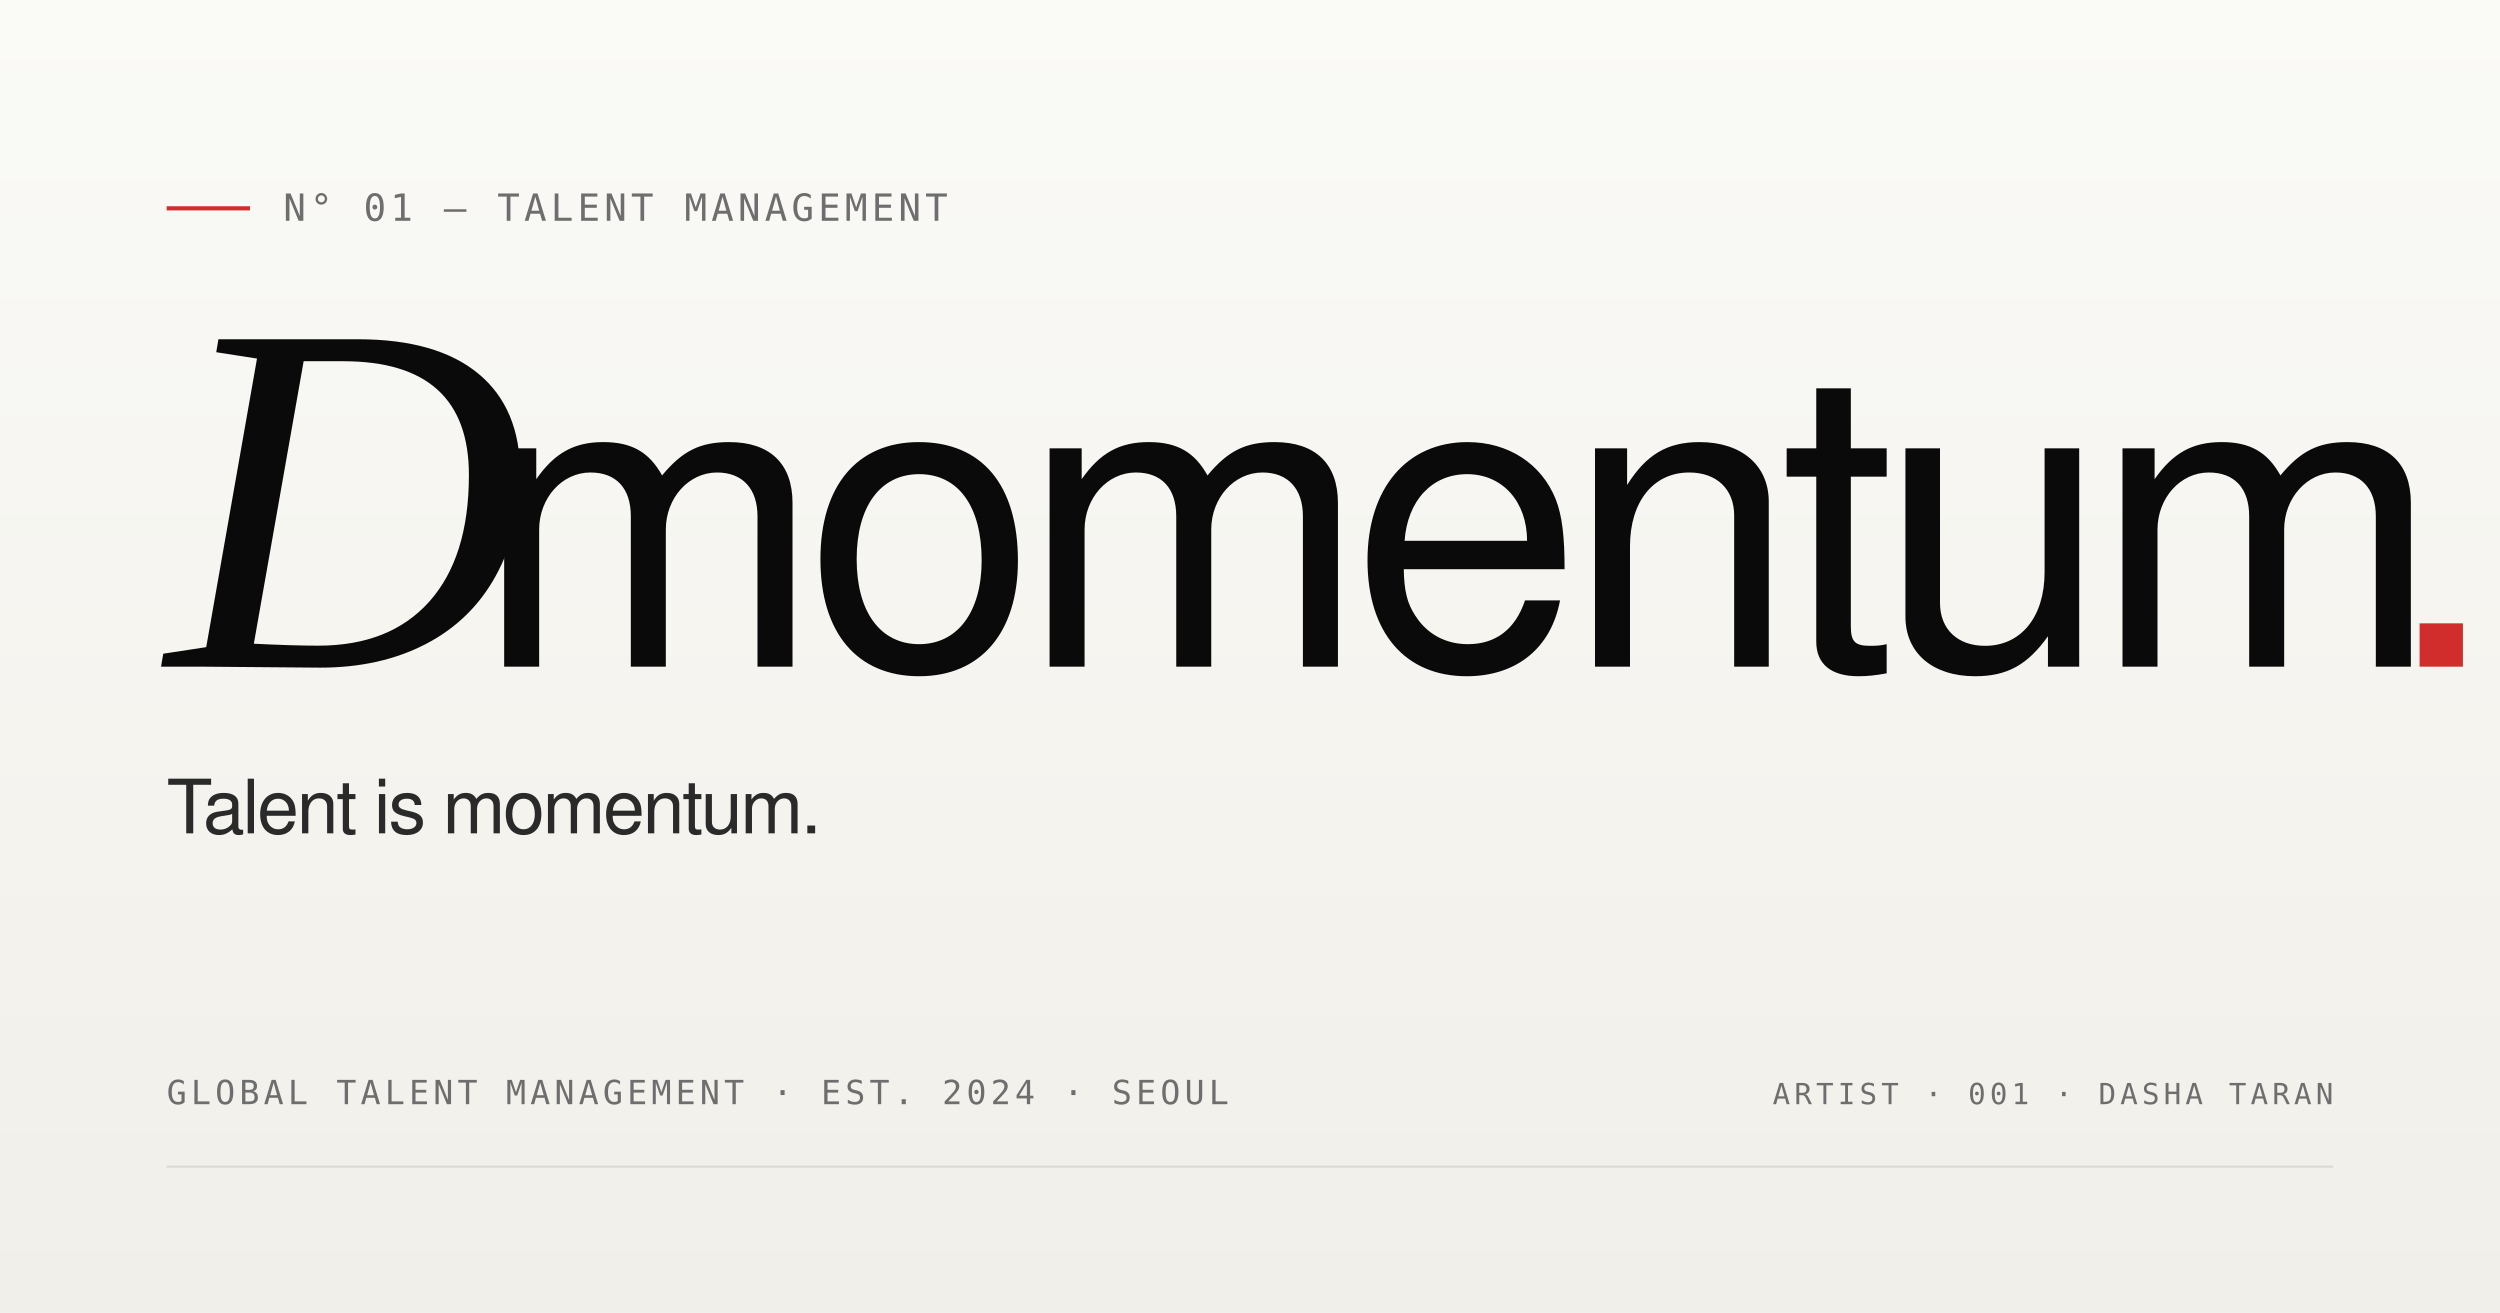
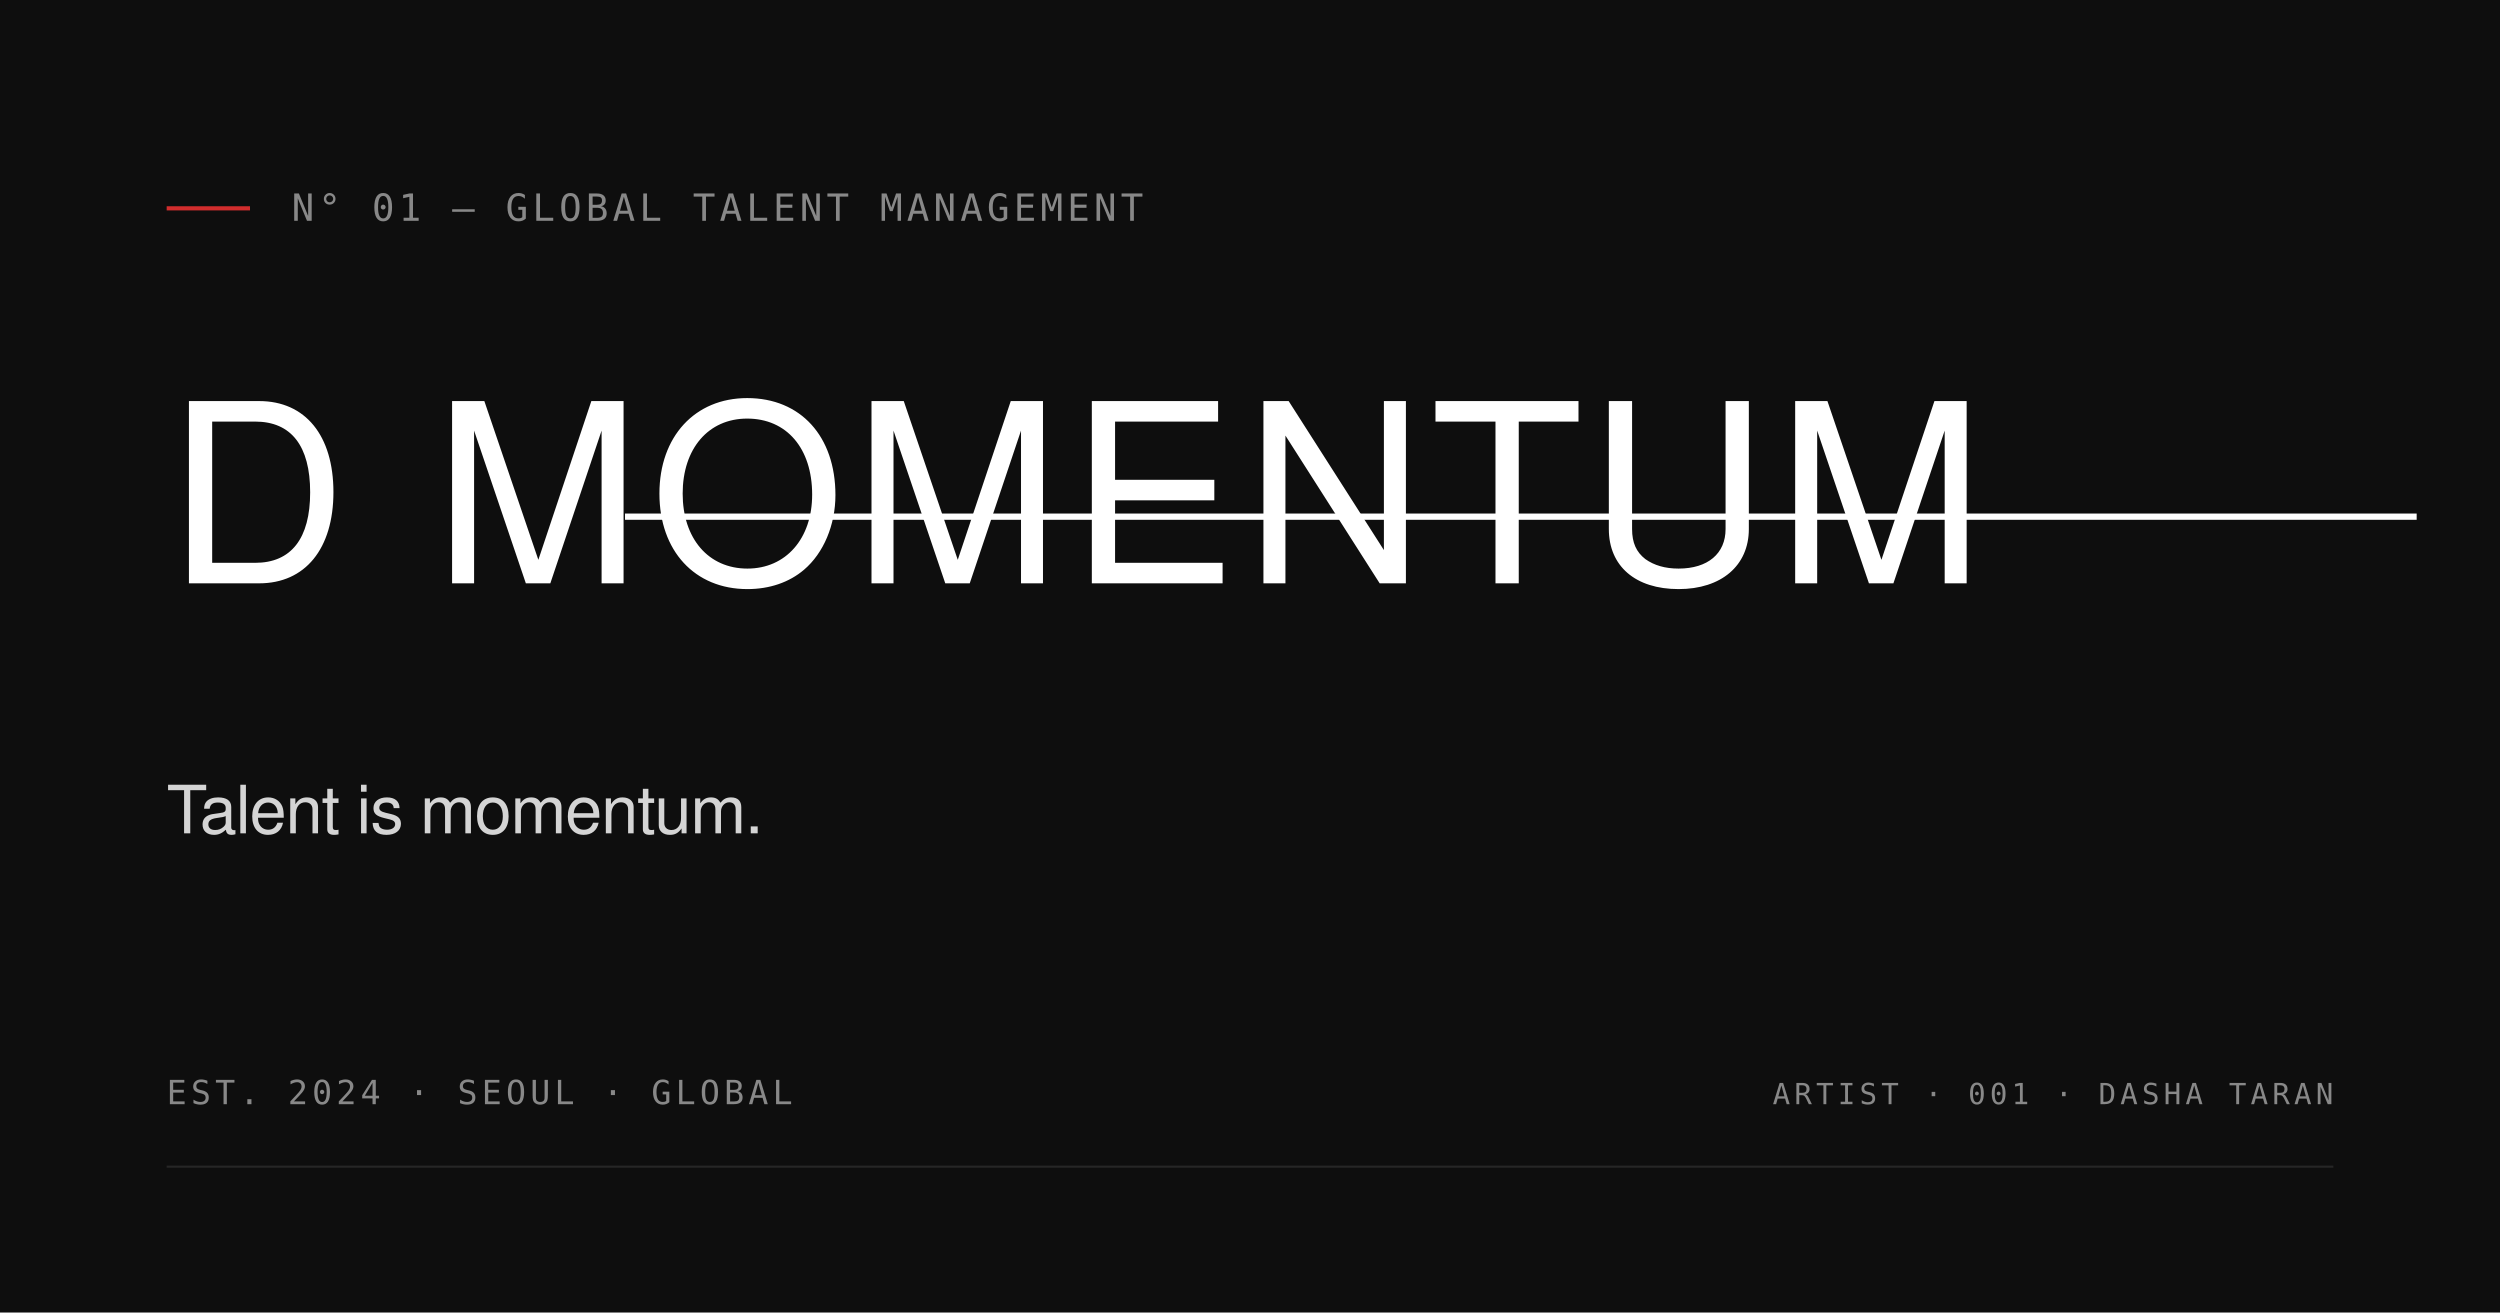
<svg xmlns="http://www.w3.org/2000/svg" viewBox="0 0 1200 630" width="1200" height="630">
-   <defs>
-     <linearGradient id="bg" x1="0" y1="0" x2="0" y2="1">
-       <stop offset="0" stop-color="#fafaf7" />
-       <stop offset="1" stop-color="#f1efe9" />
-     </linearGradient>
-   </defs>
-   <rect width="1200" height="630" fill="url(#bg)" />
-   <g font-family="ui-monospace, 'JetBrains Mono', monospace" font-size="18" letter-spacing="2" fill="#6e6e6e">
+   <rect width="1200" height="630" fill="#0e0e0e" />
+   <g font-family="ui-monospace, 'JetBrains Mono', monospace" font-size="18" letter-spacing="2" fill="#888888">
    <line x1="80" y1="100" x2="120" y2="100" stroke="#d12d2d" stroke-width="2" />
-     <text x="136" y="106" font-weight="500">N° 01 — TALENT MANAGEMENT</text>
+     <text x="140" y="106" font-weight="500">N° 01 — GLOBAL TALENT MANAGEMENT</text>
  </g>
-   <g transform="translate(80, 320)">
-     <text font-family="'Times New Roman', serif" font-style="italic" font-size="240" font-weight="400" fill="#0a0a0a" letter-spacing="-12">D</text>
-     <text x="148" font-family="Helvetica, Arial, sans-serif" font-size="200" font-weight="500" fill="#0a0a0a" letter-spacing="-8">momentum</text>
-     <text x="1064" font-family="Helvetica, Arial, sans-serif" font-size="200" font-weight="500" fill="#d12d2d" letter-spacing="-8">.</text>
+   <g transform="translate(80, 280)">
+     <text font-family="Helvetica, Arial, sans-serif" font-size="120" font-weight="500" fill="#ffffff" letter-spacing="4">D MOMENTUM</text>
+     <line x1="220" y1="-32" x2="1080" y2="-32" stroke="#ffffff" stroke-width="3" />
  </g>
  <g transform="translate(80, 400)">
-     <text font-family="Helvetica, Arial, sans-serif" font-size="36" font-weight="400" fill="#2a2a2a" letter-spacing="-1">
+     <text font-family="Helvetica, Arial, sans-serif" font-size="32" font-weight="400" fill="#d4d4d4" letter-spacing="-0.5">
      Talent is momentum.
    </text>
  </g>
-   <g transform="translate(80, 530)" font-family="ui-monospace, 'JetBrains Mono', monospace" font-size="16" letter-spacing="2" fill="#6e6e6e">
-     <text>GLOBAL TALENT MANAGEMENT · EST. 2024 · SEOUL</text>
+   <g transform="translate(80, 530)" font-family="ui-monospace, 'JetBrains Mono', monospace" font-size="16" letter-spacing="2" fill="#888888">
+     <text>EST. 2024 · SEOUL · GLOBAL</text>
  </g>
-   <g transform="translate(1120, 530)" text-anchor="end" font-family="ui-monospace, monospace" font-size="14" letter-spacing="2" fill="#6e6e6e">
+   <g transform="translate(1120, 530)" text-anchor="end" font-family="ui-monospace, monospace" font-size="14" letter-spacing="2" fill="#888888">
    <text>ARTIST · 001 · DASHA TARAN</text>
  </g>
-   <line x1="80" y1="560" x2="1120" y2="560" stroke="#0a0a0a" stroke-opacity="0.1" stroke-width="1" />
+   <line x1="80" y1="560" x2="1120" y2="560" stroke="#ffffff" stroke-opacity="0.1" stroke-width="1" />
</svg>
